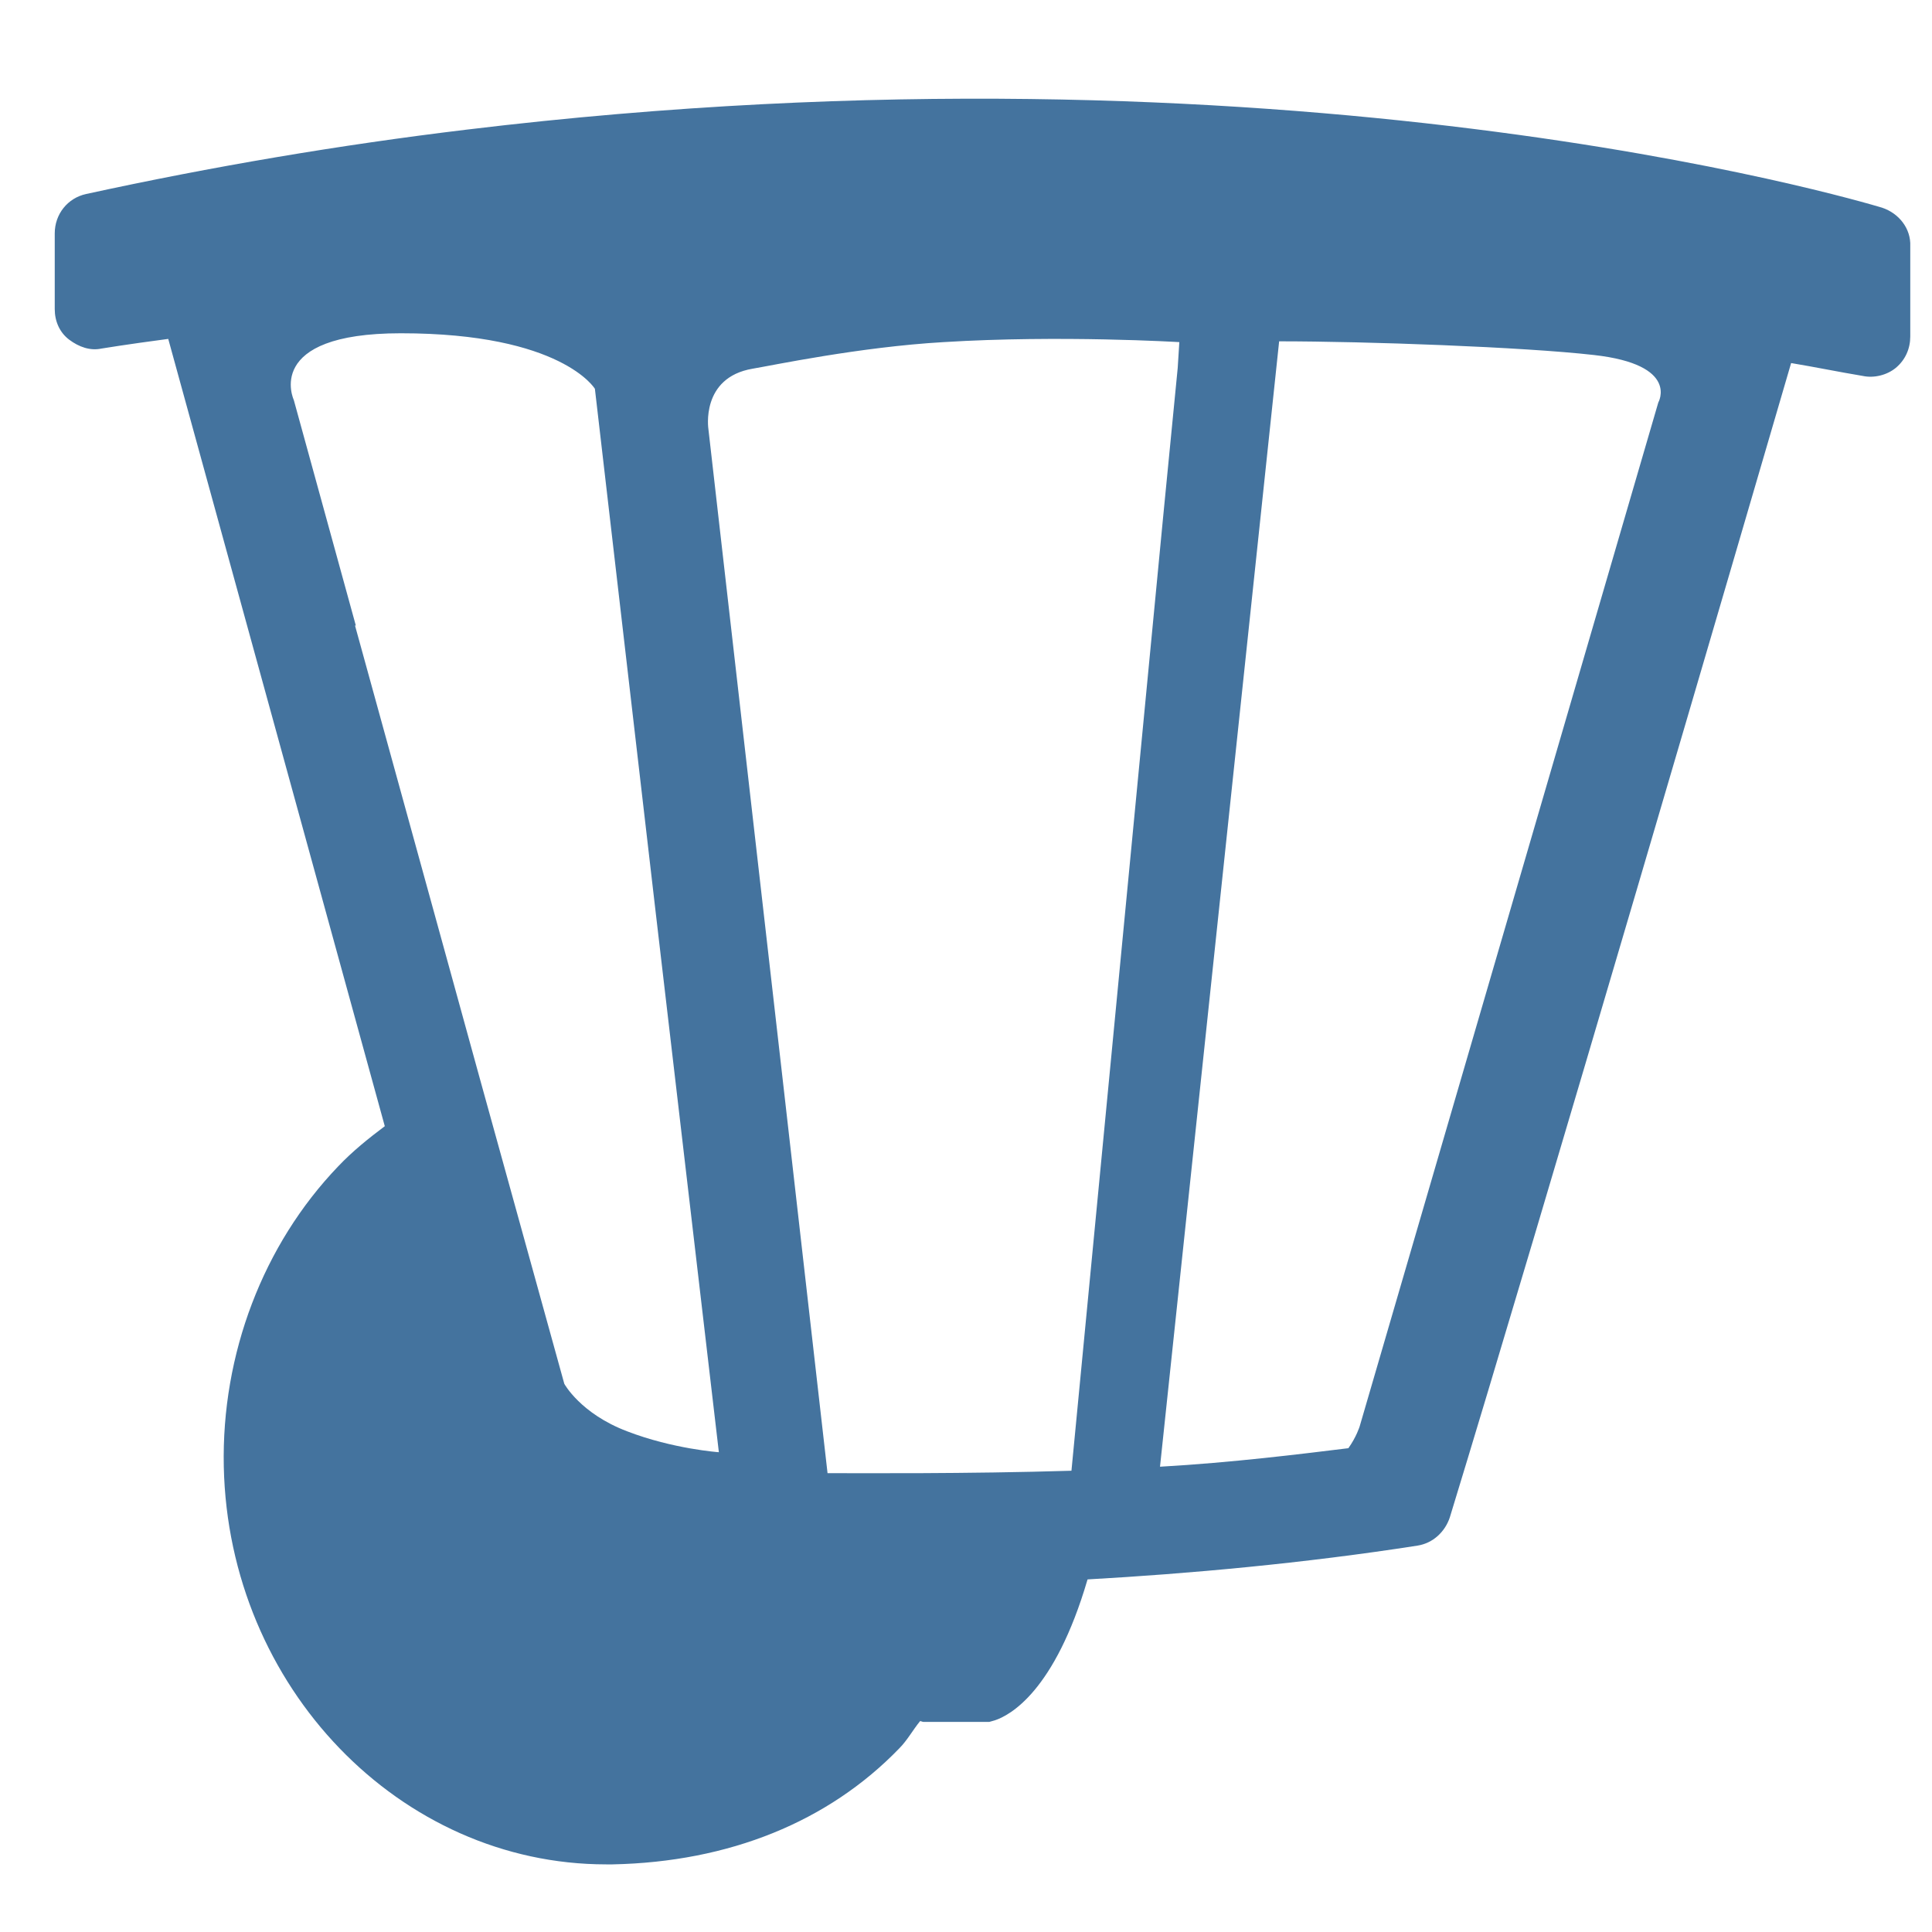
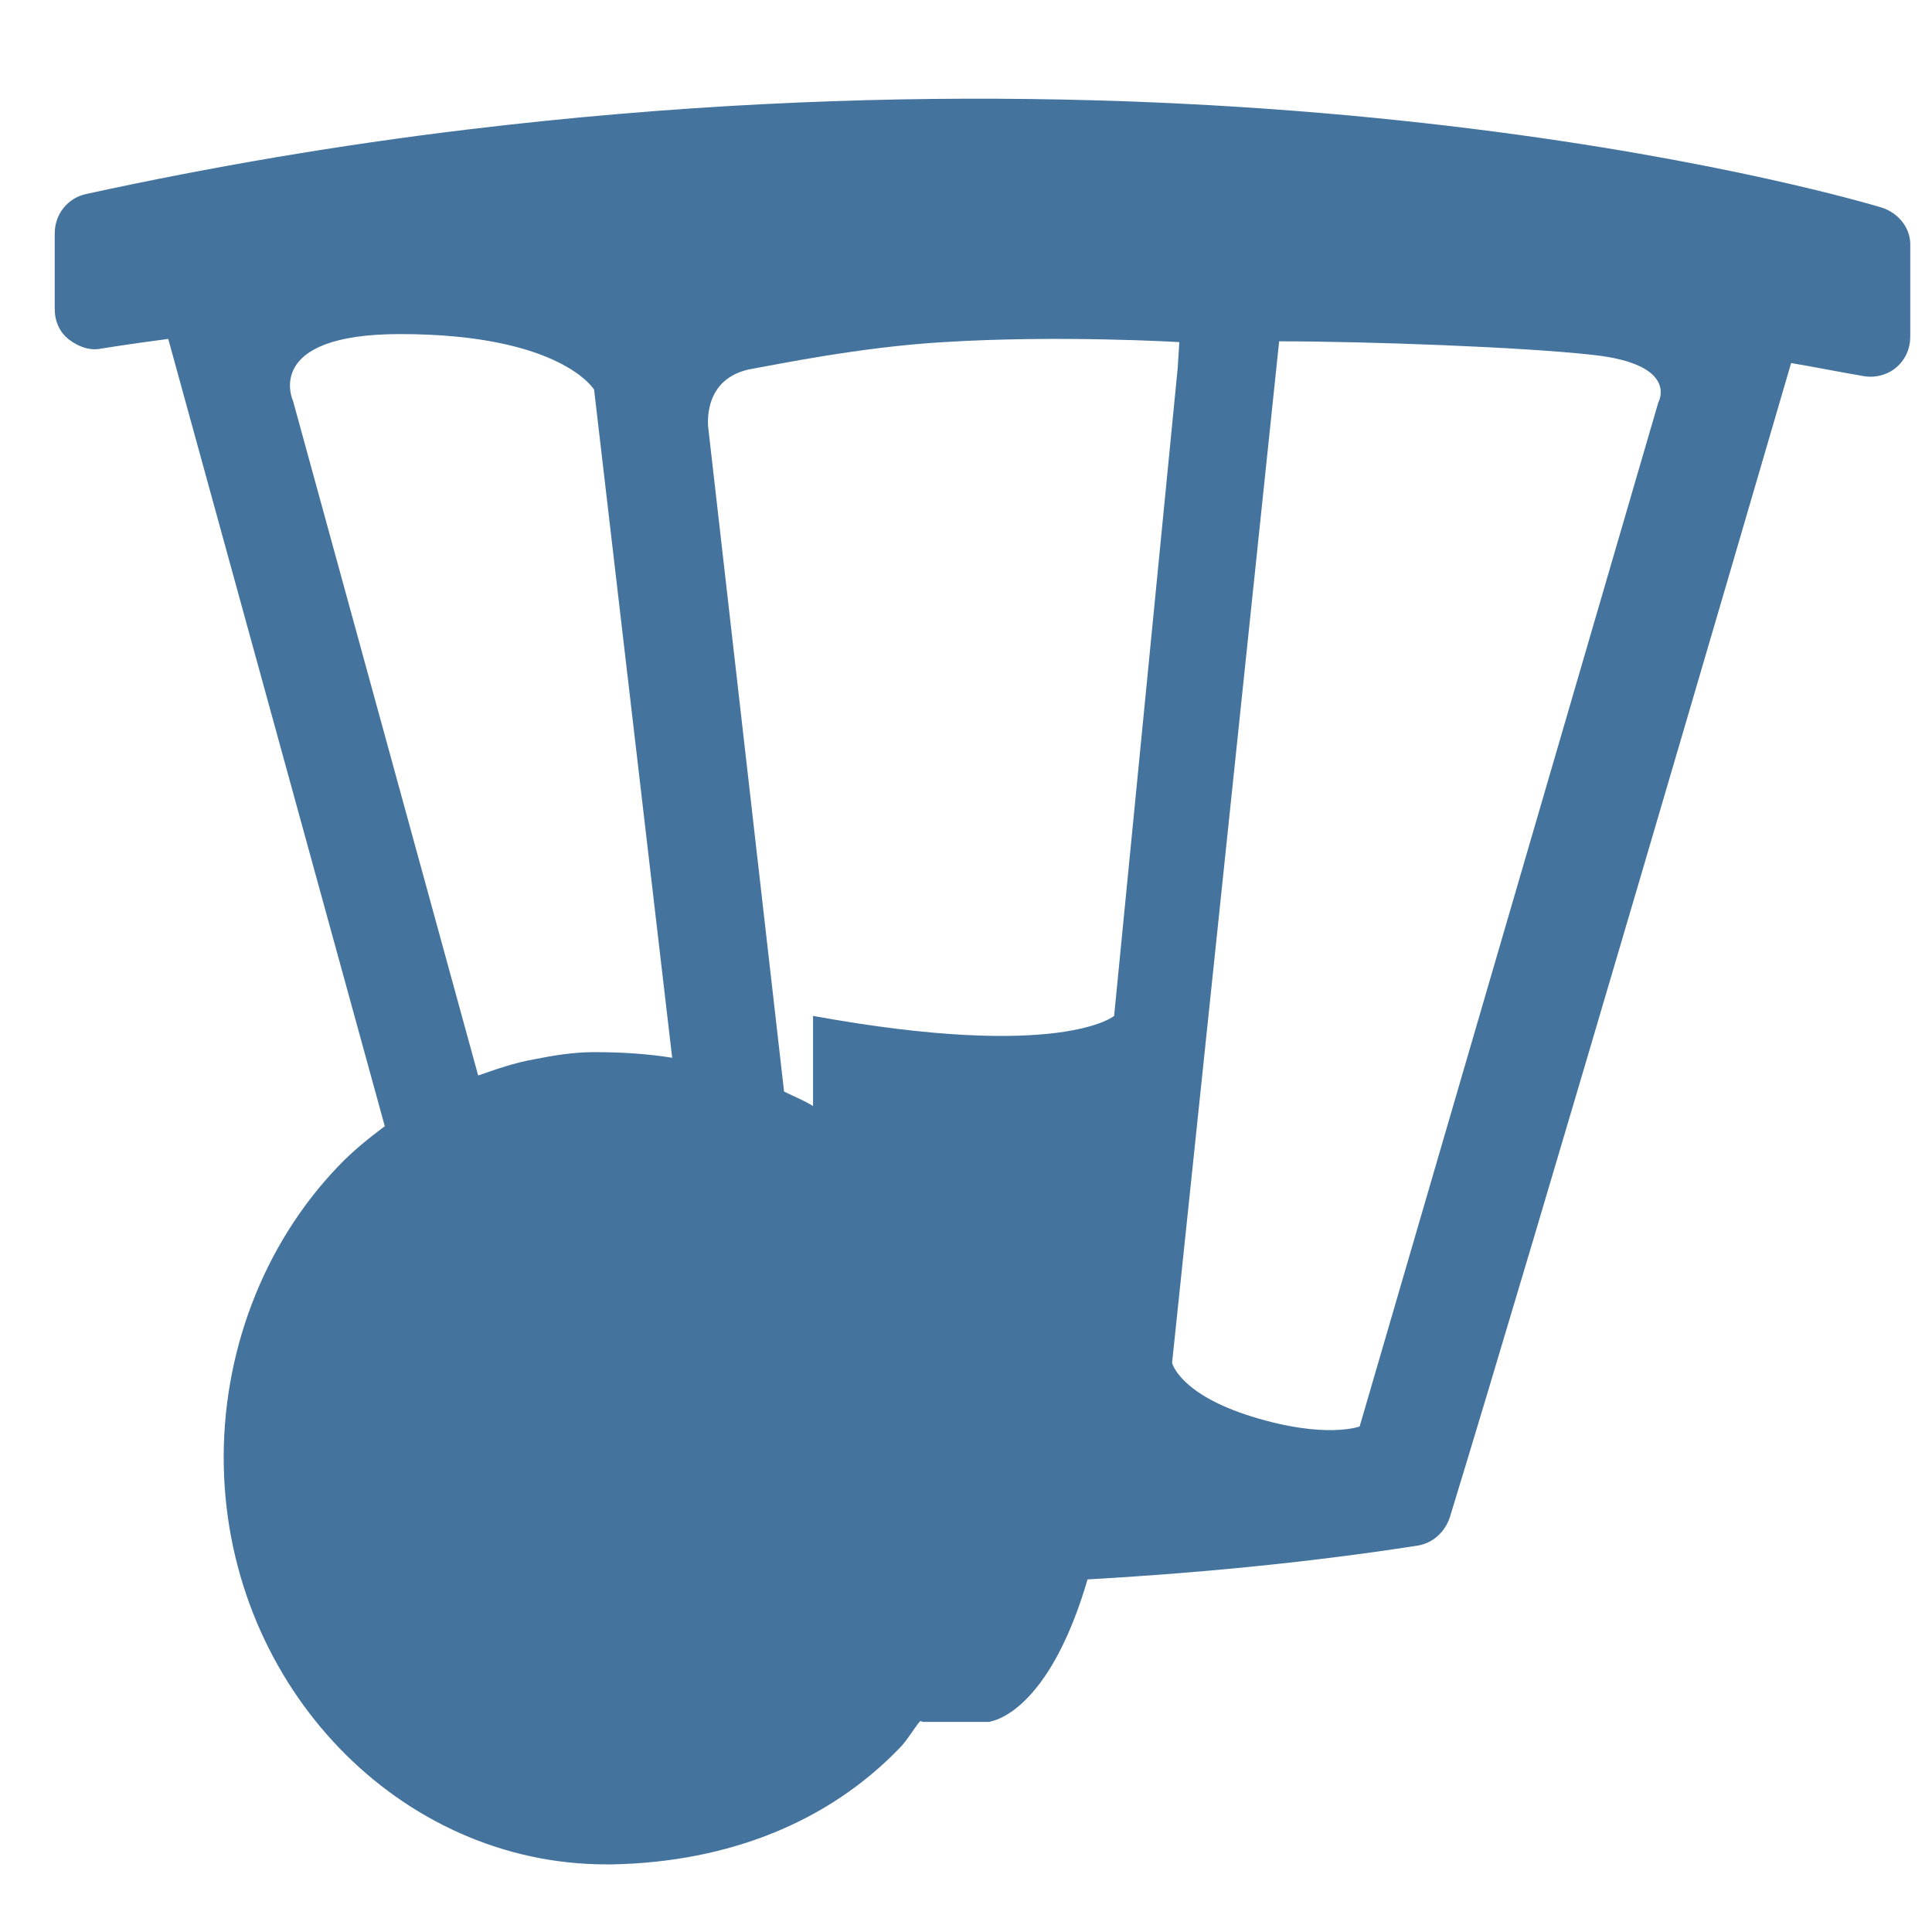
<svg xmlns="http://www.w3.org/2000/svg" viewBox="0 0 24 24" height="24px" width="24px" fill="#44739e">
-   <path d="M23.38,2.58c-0.3-0.09-7.41-2.2-17.58-0.97C4.22,1.8,2.63,2.07,1.07,2.41C0.84,2.46,0.68,2.66,0.68,2.9v0.94 c0,0.15,0.06,0.29,0.18,0.38s0.26,0.14,0.4,0.11c0,0,0.3-0.05,0.83-0.12l2.69,9.78c-0.2,0.15-0.4,0.31-0.58,0.5 c-0.93,0.97-1.45,2.33-1.42,3.73c0.06,2.74,2.19,4.94,4.75,4.94c0.03,0,0.05,0,0.08,0c1.45-0.03,2.68-0.53,3.56-1.44 c0.1-0.1,0.17-0.23,0.26-0.34c0.01,0,0.03,0.01,0.04,0.01h0.82l0.07-0.02c0.18-0.06,0.74-0.35,1.15-1.75 c1.25-0.07,2.69-0.2,4.1-0.42c0.19-0.03,0.34-0.17,0.4-0.35c1.12-3.66,3.65-12.32,4.24-14.34c0.3,0.05,0.59,0.11,0.89,0.16 c0.14,0.03,0.3-0.01,0.41-0.1c0.12-0.1,0.18-0.24,0.18-0.39V3.06C23.74,2.84,23.59,2.65,23.38,2.58z M7.79,17.78 c-0.58-0.22-0.78-0.59-0.78-0.59l-1.06-3.83l0,0c0,0,0,0,0,0l-0.57-2.07L4.41,7.77l0.01,0l-0.77-2.8c0,0-0.39-0.83,1.33-0.83 c2,0,2.41,0.69,2.41,0.69l0.75,6.46l0.79,6.75C8.93,18.04,8.36,18,7.79,17.78z M9.74,13.56L8.8,5.33c0,0-0.1-0.64,0.55-0.75 c0.24-0.04,1.33-0.27,2.37-0.33c1.45-0.09,2.93,0,2.93,0l-0.02,0.32l-0.18,1.84h0l-1.14,11.86c-1.3,0.04-2.64,0.03-3.03,0.03 L9.74,13.56C9.74,13.57,9.74,13.56,9.74,13.56z M20.6,5l-3.71,12.72c0,0-0.04,0.13-0.14,0.27c-0.57,0.07-1.45,0.18-2.34,0.23 l1.48-13.98c1.08,0,3.03,0.07,3.91,0.17C20.87,4.53,20.6,5,20.6,5z" />
+   <path d="M23.38,2.58c-0.3-0.09-7.41-2.2-17.58-0.97C4.22,1.8,2.63,2.07,1.07,2.41C0.84,2.46,0.68,2.66,0.68,2.9v0.94 c0,0.15,0.06,0.29,0.18,0.38s0.26,0.14,0.4,0.11c0,0,0.3-0.05,0.83-0.12l2.69,9.78c-0.2,0.15-0.4,0.31-0.58,0.5 c-0.93,0.97-1.45,2.33-1.42,3.73c0.06,2.74,2.19,4.94,4.75,4.94c0.03,0,0.05,0,0.08,0c1.45-0.03,2.68-0.53,3.56-1.44 c0.1-0.1,0.17-0.23,0.26-0.34c0.01,0,0.03,0.01,0.04,0.01h0.82l0.07-0.02c0.18-0.06,0.74-0.35,1.15-1.75 c1.25-0.07,2.69-0.2,4.1-0.42c0.19-0.03,0.34-0.17,0.4-0.35c1.12-3.66,3.65-12.32,4.24-14.34c0.3,0.05,0.59,0.11,0.89,0.16 c0.14,0.03,0.3-0.01,0.41-0.1c0.12-0.1,0.18-0.24,0.18-0.39V3.06C23.74,2.84,23.59,2.65,23.38,2.58z M5.94,13.36l-2.3-8.38 c0,0-0.39-0.83,1.33-0.83c2,0,2.41,0.69,2.41,0.69l0.97,8.3c-0.31-0.05-0.63-0.07-0.97-0.07c-0.25,0-0.5,0.04-0.75,0.09 C6.4,13.2,6.17,13.28,5.94,13.36C5.94,13.36,5.94,13.36,5.94,13.36z M10.1,12.62c0,0.48,0,0.84,0,1.12 c-0.11-0.07-0.24-0.12-0.36-0.18L8.8,5.33c0,0-0.1-0.64,0.55-0.75c0.24-0.04,1.33-0.27,2.37-0.33c1.45-0.09,2.93,0,2.93,0 l-0.02,0.32l-0.79,8.05C13.84,12.62,13.18,13.18,10.1,12.62z M20.6,5l-3.71,12.72c0,0-0.42,0.16-1.33-0.12s-1-0.67-1-0.67 l1.33-12.69c1.08,0,3.03,0.07,3.91,0.17C20.87,4.53,20.6,5,20.6,5z" />
</svg>
